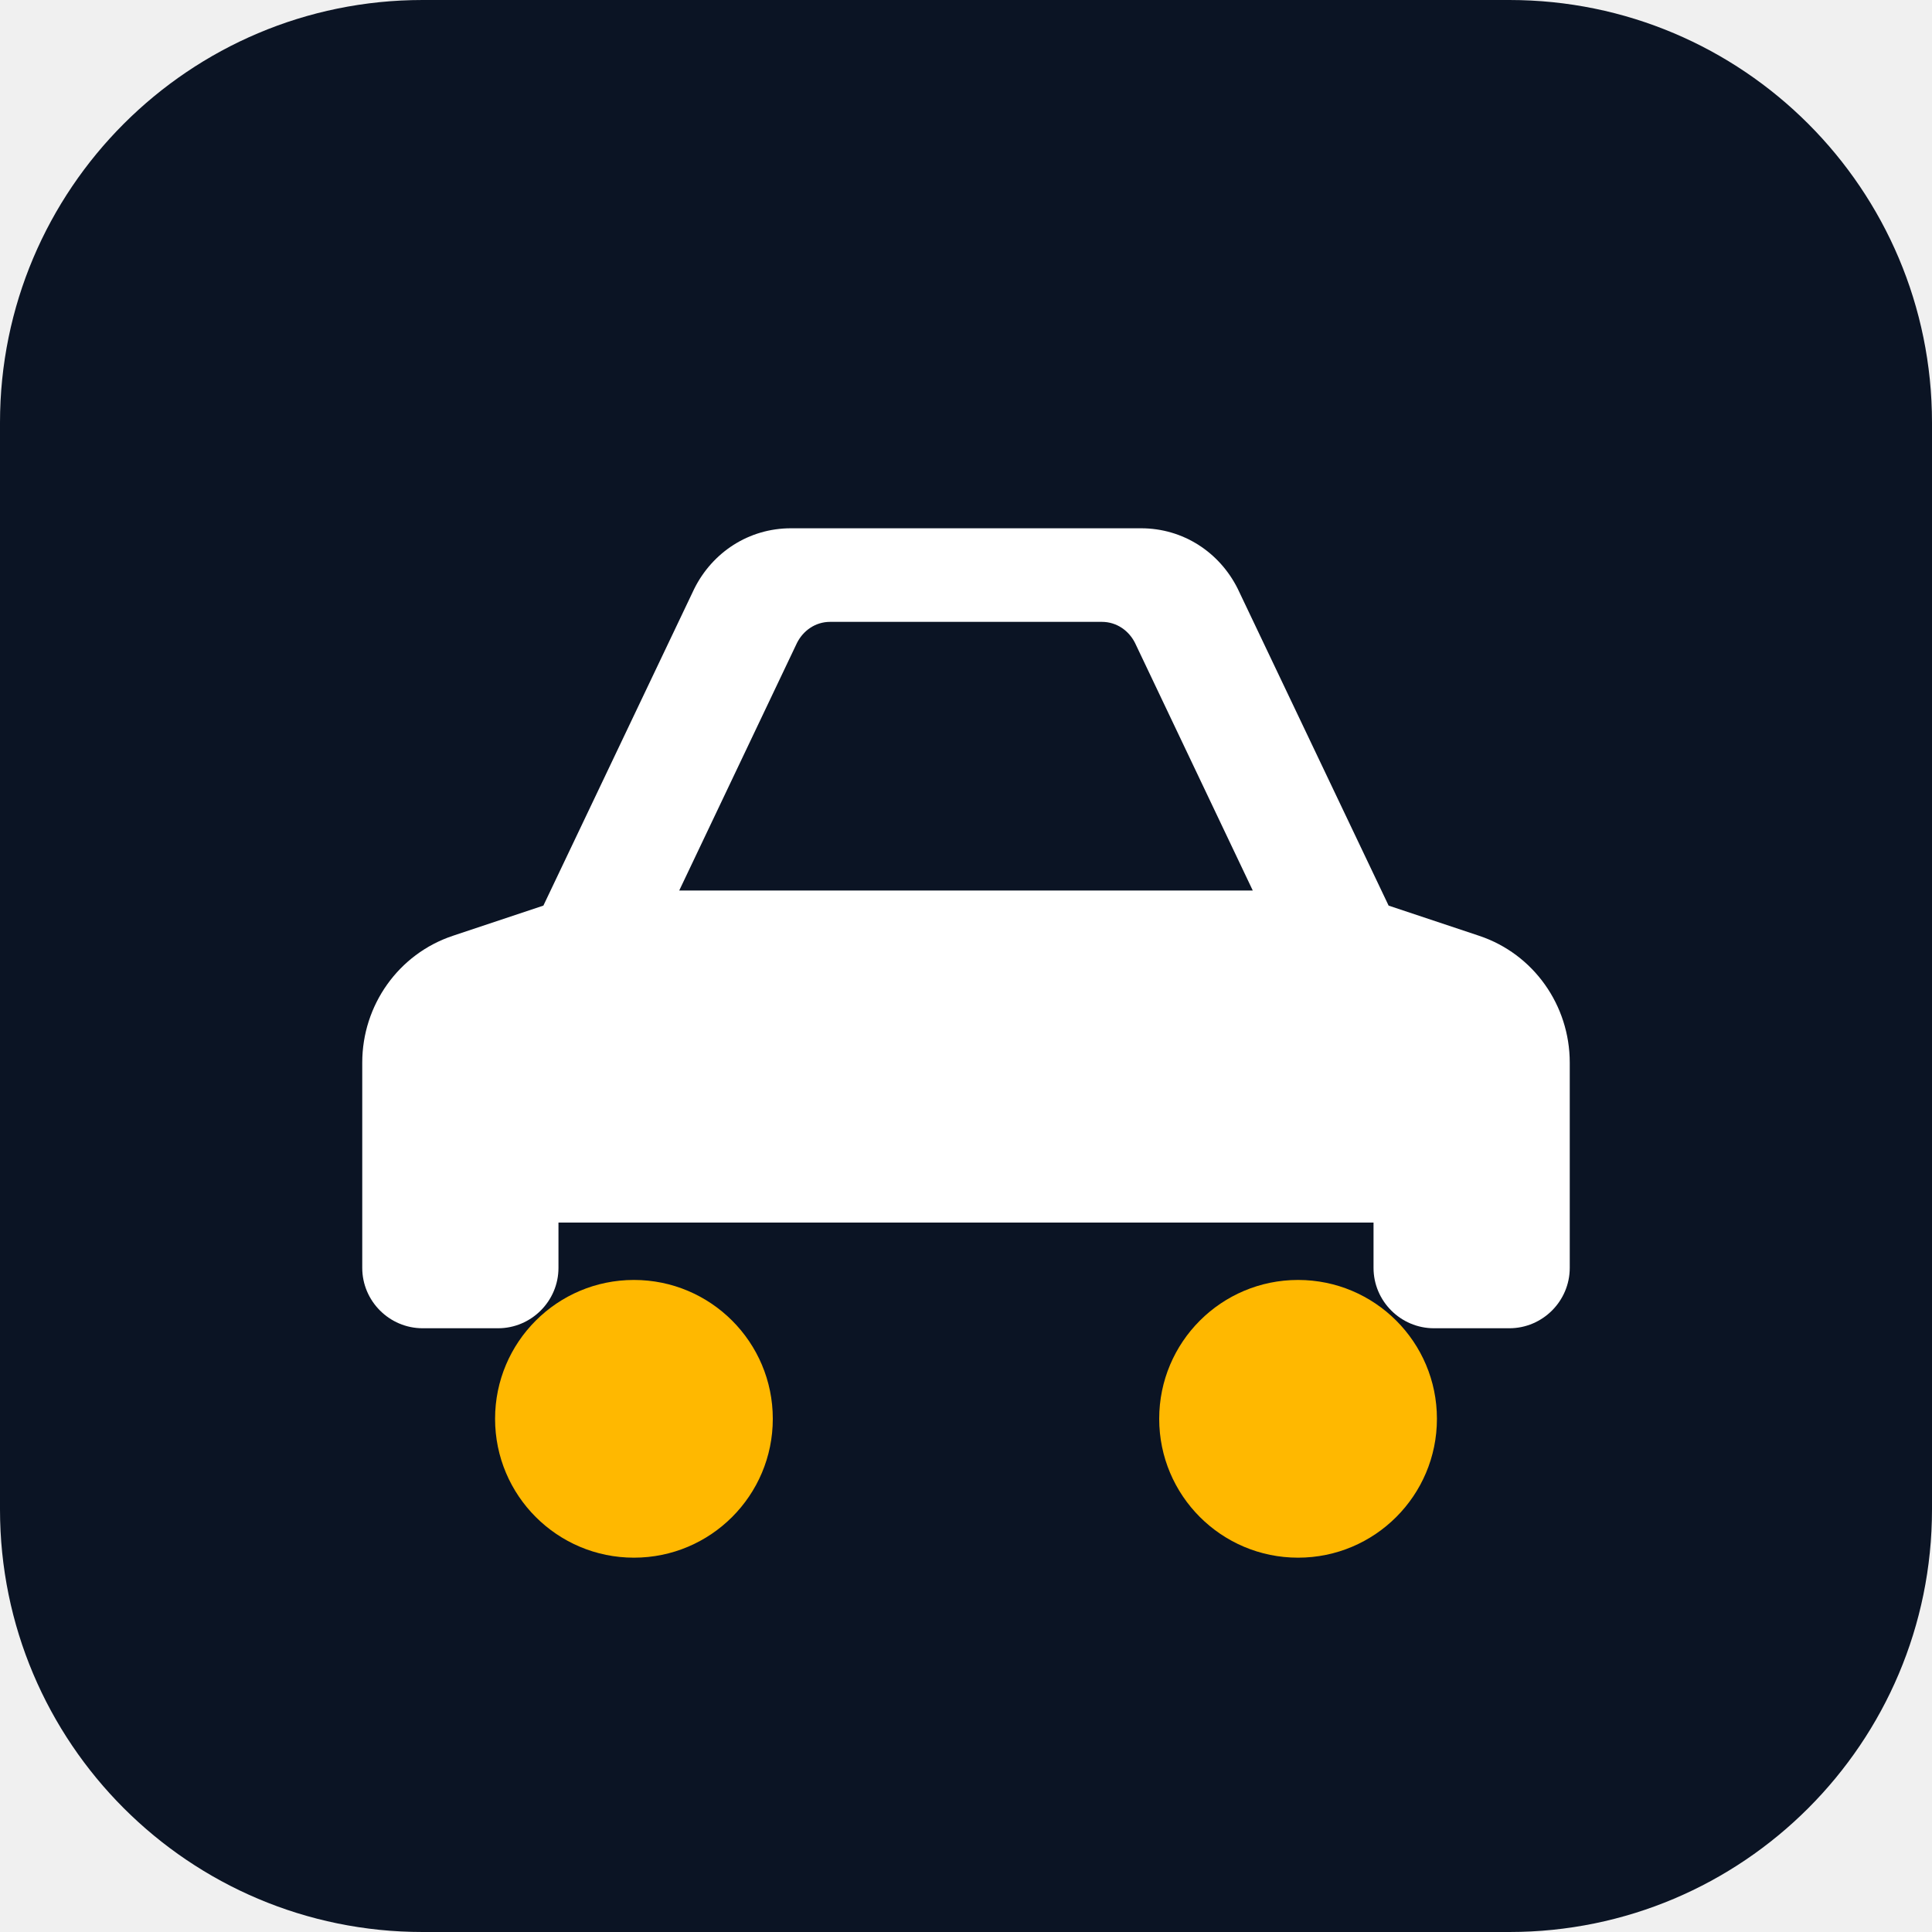
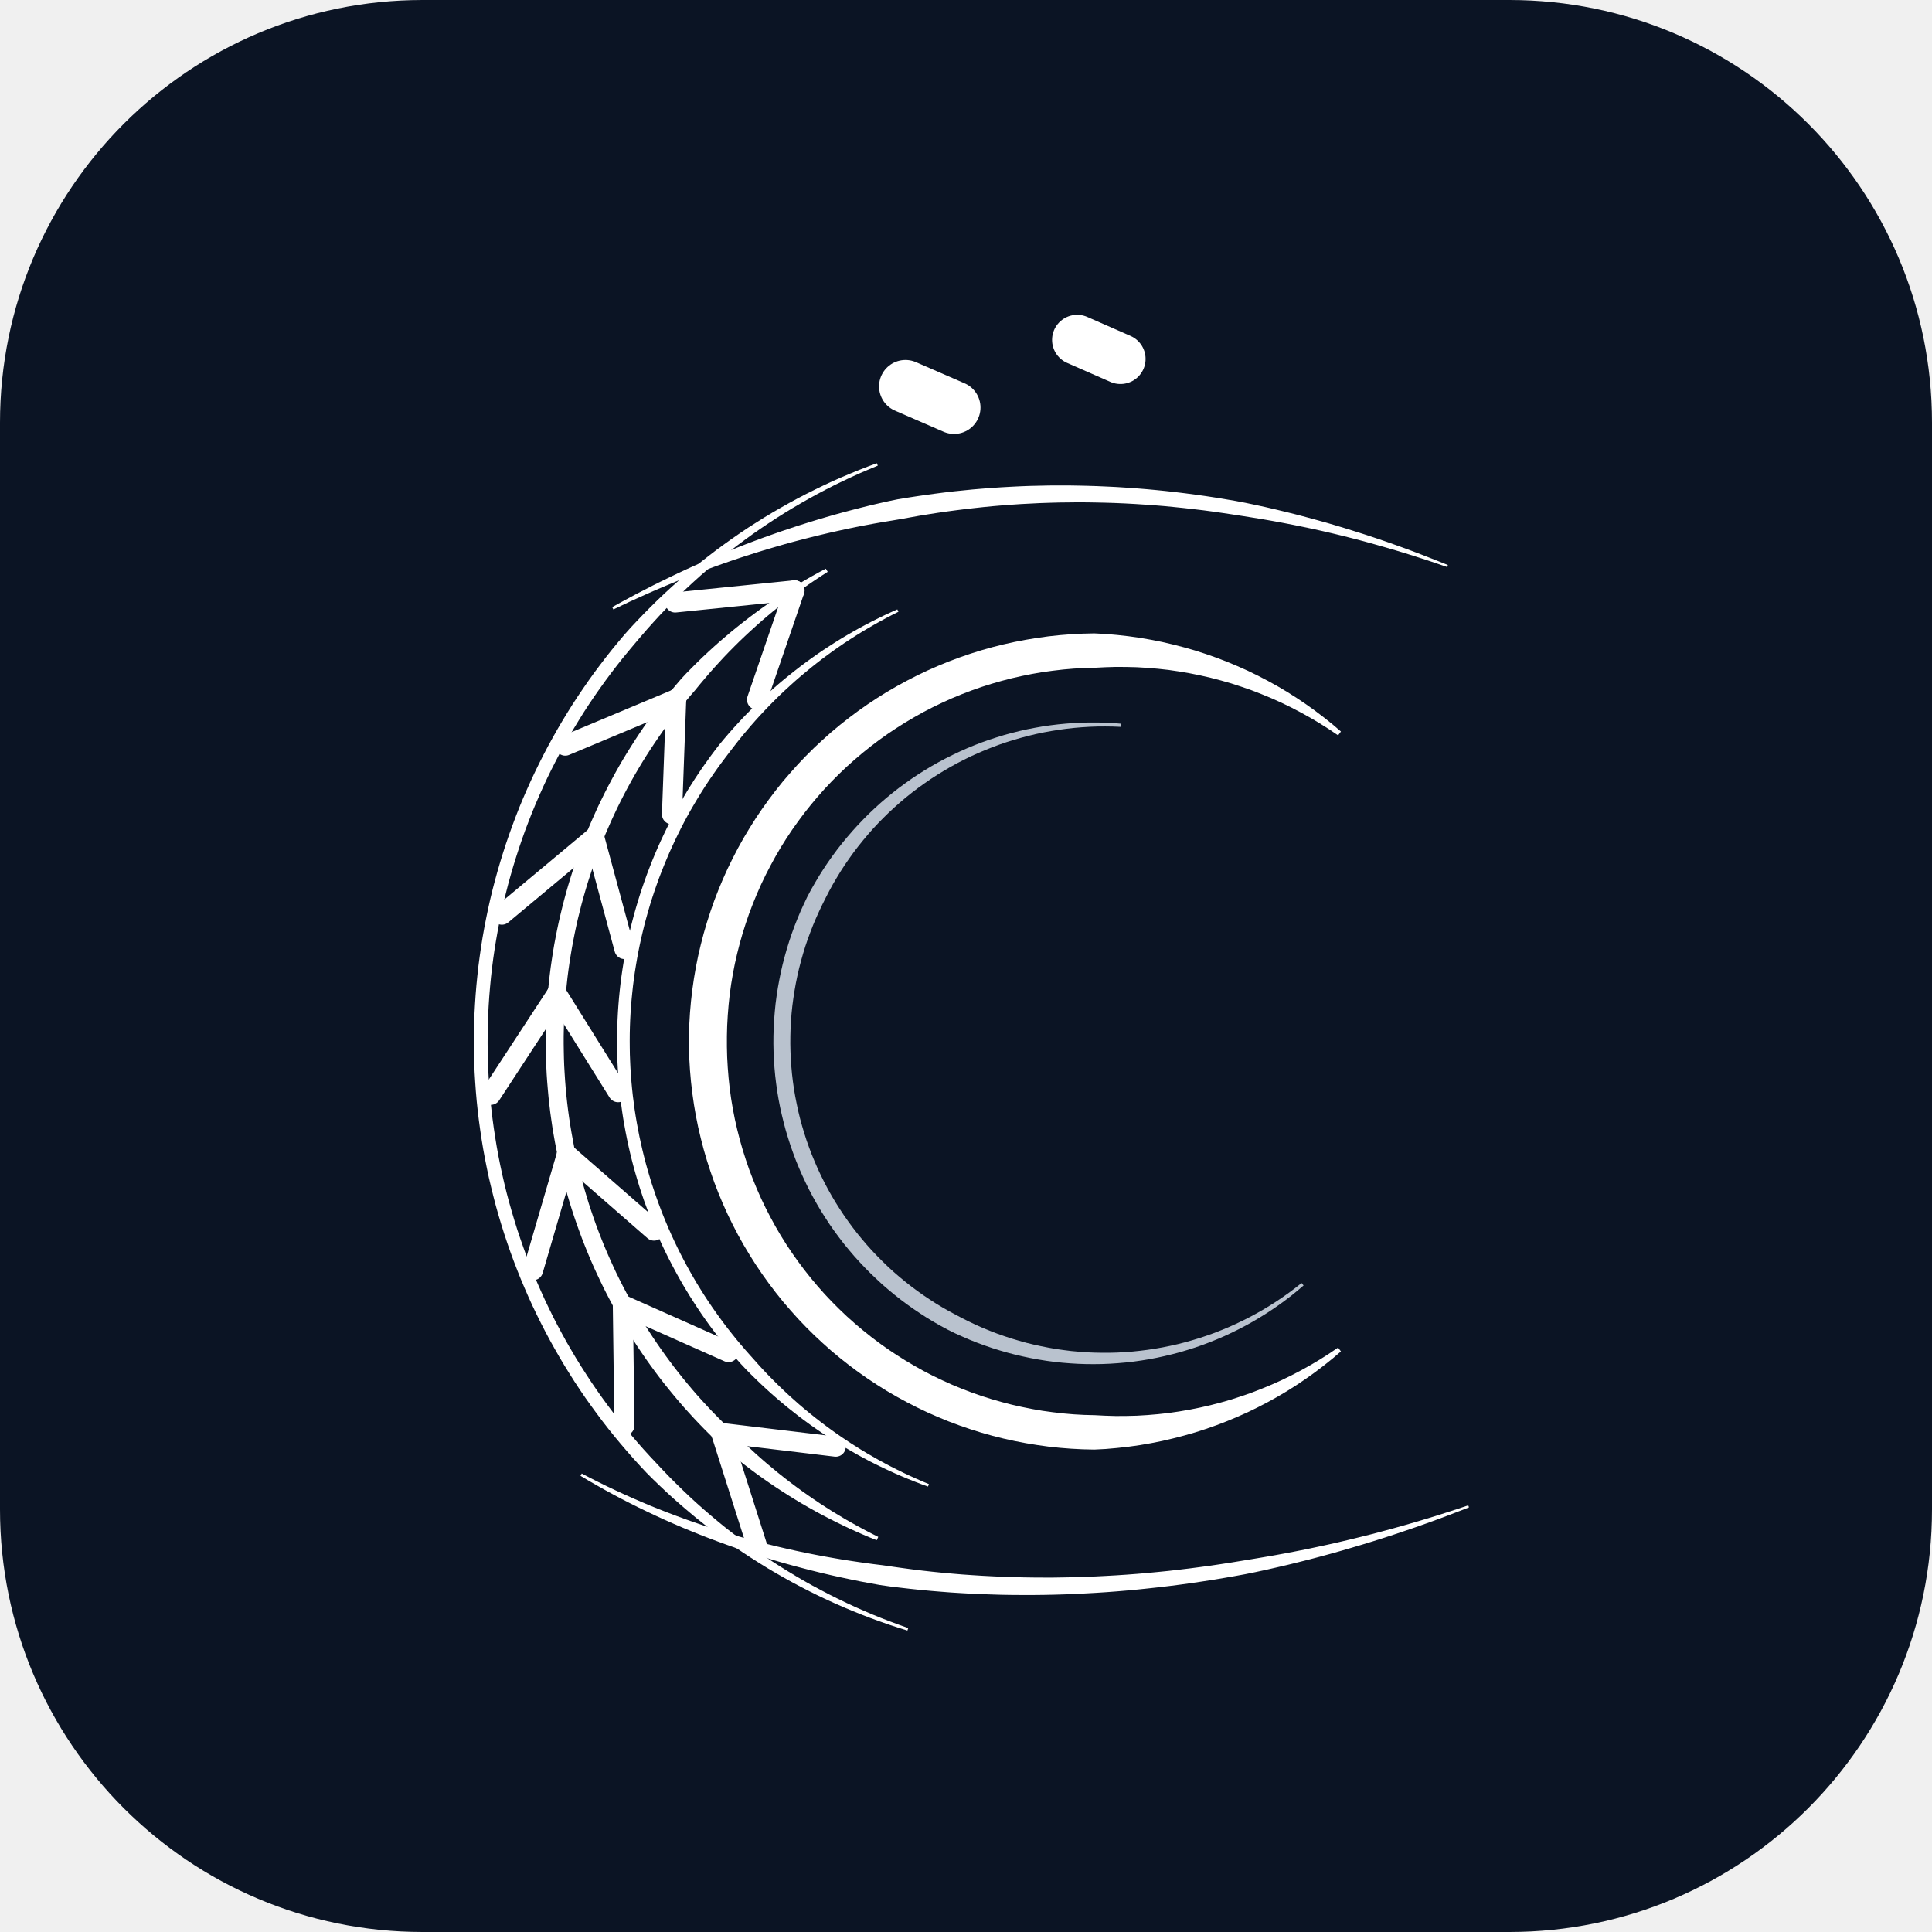
- <svg xmlns="http://www.w3.org/2000/svg" viewBox="0 0 64 64" role="img" aria-label="Kfz-Gutachter A. Öztürk – Logo-Platzhalter">
+ <svg xmlns="http://www.w3.org/2000/svg" viewBox="0 0 64 64">
  <rect width="64" height="64" rx="14" fill="#0B1424" />
-   <path fill="#FFFFFF" d="M18,30 L23,19.5 C23.6,18.3 24.8,17.5 26.2,17.5 L37.8,17.5 C39.2,17.5 40.4,18.3 41,19.5 L46,30 L49,31 C50.8,31.6 52,33.3 52,35.2 L52,42 C52,43.1 51.1,44 50,44 L47.5,44 C46.4,44 45.5,43.1 45.5,42 L45.5,40.5 L18.5,40.5 L18.5,42 C18.5,43.1 17.6,44 16.5,44 L14,44 C12.9,44 12,43.1 12,42 L12,35.2 C12,33.3 13.2,31.6 15,31 Z M22.5,29.5 L41.5,29.5 L37.6,21.3 C37.4,20.9 37,20.6 36.5,20.6 L27.5,20.6 C27,20.6 26.6,20.9 26.4,21.3 Z" />
-   <circle cx="21" cy="47" r="4.6" fill="#FFB800" />
-   <circle cx="43" cy="47" r="4.6" fill="#FFB800" />
+   <g transform="translate(7,6.5) scale(0.175)">
+     <g transform="translate(18,10)">
+       <path fill="#FFFFFF" d="M195.83,91.33 L194.24,89.97 L192.60,88.66 L190.93,87.39 L189.21,86.16 L187.46,84.98 L185.68,83.85 L183.86,82.77 L182.00,81.74 L180.12,80.76 L178.21,79.83 L176.26,78.96 L174.30,78.14 L172.30,77.37 L170.28,76.66 L168.24,76.00 L166.18,75.41 L164.10,74.87 L162.00,74.38 L159.89,73.96 L157.76,73.59 L155.62,73.29 L153.47,73.05 L151.30,72.86 L149.14,72.75 L146.96,72.80 L144.80,72.91 L142.63,73.08 L140.47,73.31 L138.32,73.61 L136.18,73.96 L134.05,74.37 L131.93,74.84 L129.82,75.37 L127.73,75.96 L125.66,76.61 L123.60,77.32 L121.57,78.08 L119.55,78.91 L117.57,79.78 L115.60,80.72 L113.67,81.71 L111.76,82.75 L109.88,83.84 L108.04,84.99 L106.22,86.19 L104.44,87.44 L102.70,88.74 L100.99,90.09 L99.32,91.48 L97.70,92.93 L96.11,94.41 L94.56,95.95 L93.06,97.52 L91.61,99.14 L90.19,100.79 L88.83,102.49 L87.52,104.22 L86.25,105.99 L85.03,107.80 L83.87,109.64 L82.75,111.51 L81.69,113.41 L80.69,115.34 L79.73,117.30 L78.84,119.28 L78.00,121.29 L77.21,123.33 L76.49,125.38 L75.82,127.45 L75.21,129.54 L74.66,131.65 L74.16,133.78 L73.73,135.91 L73.36,138.06 L73.05,140.22 L72.80,142.38 L72.61,144.55 L72.48,146.73 L72.41,148.91 L72.41,151.09 L72.48,153.27 L72.61,155.45 L72.80,157.62 L73.05,159.78 L73.36,161.94 L73.73,164.09 L74.16,166.22 L74.66,168.35 L75.21,170.46 L75.82,172.55 L76.49,174.62 L77.21,176.67 L78.00,178.71 L78.84,180.72 L79.73,182.70 L80.69,184.66 L81.69,186.59 L82.75,188.49 L83.87,190.36 L85.03,192.20 L86.25,194.01 L87.52,195.78 L88.83,197.51 L90.19,199.21 L91.61,200.86 L93.06,202.48 L94.56,204.05 L96.11,205.59 L97.70,207.07 L99.32,208.52 L100.99,209.91 L102.70,211.26 L104.44,212.56 L106.22,213.81 L108.04,215.01 L109.88,216.16 L111.76,217.25 L113.67,218.29 L115.60,219.28 L117.57,220.22 L119.55,221.09 L121.57,221.92 L123.60,222.68 L125.66,223.39 L127.73,224.04 L129.82,224.63 L131.93,225.16 L134.05,225.63 L136.18,226.04 L138.32,226.39 L140.47,226.69 L142.63,226.92 L144.80,227.09 L146.96,227.20 L149.14,227.25 L151.30,227.14 L153.47,226.95 L155.62,226.71 L157.76,226.41 L159.89,226.04 L162.00,225.62 L164.10,225.13 L166.18,224.59 L168.24,224.00 L170.28,223.34 L172.30,222.63 L174.30,221.86 L176.26,221.04 L178.21,220.17 L180.12,219.24 L182.00,218.26 L183.86,217.23 L185.68,216.15 L187.46,215.02 L189.21,213.84 L190.93,212.61 L192.60,211.34 L194.24,210.03 L195.83,208.67 L195.29,207.95 L193.57,209.11 L191.82,210.22 L190.05,211.27 L188.25,212.27 L186.43,213.22 L184.58,214.12 L182.71,214.96 L180.82,215.74 L178.92,216.48 L176.99,217.15 L175.06,217.78 L173.10,218.34 L171.14,218.85 L169.17,219.30 L167.18,219.70 L165.19,220.04 L163.20,220.33 L161.20,220.55 L159.20,220.72 L157.19,220.84 L155.19,220.89 L153.19,220.90 L151.20,220.84 L149.21,220.74 L147.22,220.69 L145.24,220.58 L143.26,220.41 L141.28,220.18 L139.31,219.91 L137.35,219.57 L135.41,219.18 L133.47,218.74 L131.55,218.24 L129.64,217.69 L127.75,217.09 L125.87,216.43 L124.02,215.72 L122.18,214.96 L120.37,214.14 L118.58,213.28 L116.82,212.37 L115.09,211.40 L113.38,210.39 L111.70,209.33 L110.05,208.23 L108.43,207.08 L106.85,205.88 L105.30,204.64 L103.79,203.36 L102.31,202.04 L100.87,200.67 L99.47,199.27 L98.11,197.83 L96.79,196.34 L95.52,194.83 L94.28,193.27 L93.10,191.69 L91.95,190.07 L90.85,188.42 L89.80,186.74 L88.80,185.03 L87.85,183.29 L86.94,181.53 L86.08,179.74 L85.28,177.93 L84.53,176.10 L83.82,174.25 L83.18,172.38 L82.58,170.49 L82.04,168.59 L81.55,166.67 L81.11,164.74 L80.73,162.80 L80.40,160.84 L80.13,158.88 L79.92,156.92 L79.76,154.94 L79.65,152.97 L79.60,150.99 L79.60,149.01 L79.65,147.03 L79.76,145.06 L79.92,143.08 L80.13,141.12 L80.40,139.16 L80.73,137.20 L81.11,135.26 L81.55,133.33 L82.04,131.41 L82.58,129.51 L83.18,127.62 L83.82,125.75 L84.53,123.90 L85.28,122.07 L86.08,120.26 L86.94,118.47 L87.85,116.71 L88.80,114.97 L89.80,113.26 L90.85,111.58 L91.95,109.93 L93.10,108.31 L94.28,106.73 L95.52,105.17 L96.79,103.66 L98.11,102.17 L99.47,100.73 L100.87,99.33 L102.31,97.96 L103.79,96.64 L105.30,95.36 L106.85,94.12 L108.43,92.92 L110.05,91.77 L111.70,90.67 L113.38,89.61 L115.09,88.60 L116.82,87.63 L118.58,86.72 L120.37,85.86 L122.18,85.04 L124.02,84.28 L125.87,83.57 L127.75,82.91 L129.64,82.31 L131.55,81.76 L133.47,81.26 L135.41,80.82 L137.35,80.43 L139.31,80.09 L141.28,79.82 L143.26,79.59 L145.24,79.42 L147.22,79.31 L149.21,79.26 L151.20,79.16 L153.19,79.10 L155.19,79.11 L157.19,79.16 L159.20,79.28 L161.20,79.45 L163.20,79.67 L165.19,79.96 L167.18,80.30 L169.17,80.70 L171.14,81.15 L173.10,81.66 L175.06,82.22 L176.99,82.85 L178.92,83.52 L180.82,84.26 L182.71,85.04 L184.58,85.88 L186.43,86.78 L188.25,87.73 L190.05,88.73 L191.82,89.78 L193.57,90.89 L195.29,92.05 Z" />
+       <path fill="#B9C2CE" d="M154.20,89.85 L152.73,89.73 L151.25,89.66 L149.76,89.62 L148.28,89.62 L146.79,89.65 L145.31,89.72 L143.82,89.83 L142.34,89.97 L140.86,90.15 L139.39,90.36 L137.92,90.62 L136.46,90.90 L135.00,91.23 L133.56,91.59 L132.12,91.98 L130.69,92.42 L129.27,92.88 L127.86,93.38 L126.46,93.92 L125.08,94.49 L123.71,95.10 L122.36,95.74 L121.02,96.41 L119.70,97.11 L118.39,97.85 L117.10,98.62 L115.84,99.42 L114.59,100.25 L113.36,101.12 L112.15,102.01 L110.96,102.94 L109.80,103.89 L108.66,104.87 L107.55,105.88 L106.45,106.92 L105.39,107.99 L104.35,109.08 L103.34,110.19 L102.35,111.34 L101.39,112.50 L100.46,113.69 L99.56,114.91 L98.69,116.14 L97.85,117.40 L97.04,118.68 L96.27,119.98 L95.52,121.29 L94.81,122.63 L94.16,124.00 L93.53,125.38 L92.95,126.77 L92.39,128.18 L91.87,129.61 L91.39,131.04 L90.94,132.49 L90.53,133.95 L90.15,135.41 L89.81,136.89 L89.51,138.37 L89.24,139.86 L89.01,141.36 L88.81,142.86 L88.66,144.37 L88.54,145.88 L88.46,147.39 L88.41,148.90 L88.40,150.42 L88.43,151.93 L88.50,153.45 L88.60,154.96 L88.74,156.47 L88.92,157.97 L89.13,159.47 L89.38,160.96 L89.67,162.45 L90.00,163.93 L90.36,165.40 L90.75,166.86 L91.19,168.31 L91.65,169.75 L92.16,171.18 L92.69,172.60 L93.27,174.00 L93.88,175.39 L94.52,176.76 L95.19,178.12 L95.90,179.46 L96.64,180.78 L97.41,182.08 L98.22,183.36 L99.05,184.63 L99.92,185.87 L100.82,187.09 L101.74,188.29 L102.70,189.46 L103.68,190.61 L104.70,191.74 L105.74,192.84 L106.80,193.91 L107.90,194.96 L109.01,195.99 L110.16,196.98 L111.32,197.94 L112.51,198.88 L113.73,199.79 L114.96,200.66 L116.22,201.51 L117.49,202.33 L118.79,203.11 L120.11,203.86 L121.44,204.58 L122.80,205.25 L124.18,205.87 L125.57,206.47 L126.97,207.03 L128.39,207.55 L129.82,208.04 L131.26,208.49 L132.72,208.91 L134.18,209.29 L135.65,209.63 L137.12,209.94 L138.60,210.21 L140.09,210.45 L141.59,210.65 L143.08,210.81 L144.58,210.93 L146.08,211.02 L147.59,211.07 L149.09,211.08 L150.59,211.06 L152.09,211.00 L153.59,210.90 L155.08,210.77 L156.57,210.60 L158.06,210.39 L159.53,210.15 L161.00,209.87 L162.47,209.55 L163.92,209.20 L165.37,208.82 L166.80,208.39 L168.22,207.94 L169.63,207.45 L171.03,206.92 L172.41,206.36 L173.78,205.77 L175.13,205.14 L176.47,204.48 L177.79,203.79 L179.09,203.07 L180.37,202.31 L181.63,201.53 L182.88,200.71 L184.10,199.87 L185.30,198.99 L186.48,198.09 L187.63,197.15 L188.76,196.19 L188.38,195.73 L187.22,196.64 L186.05,197.52 L184.85,198.37 L183.64,199.19 L182.40,199.98 L181.15,200.74 L179.88,201.46 L178.59,202.16 L177.29,202.82 L175.97,203.45 L174.64,204.05 L173.29,204.61 L171.93,205.15 L170.56,205.64 L169.17,206.11 L167.78,206.53 L166.38,206.93 L164.97,207.29 L163.55,207.61 L162.12,207.90 L160.69,208.15 L159.25,208.37 L157.81,208.55 L156.37,208.70 L154.92,208.81 L153.47,208.89 L152.02,208.93 L150.57,208.93 L149.12,208.90 L147.67,208.84 L146.23,208.73 L144.79,208.60 L143.35,208.42 L141.92,208.22 L140.50,207.97 L139.08,207.69 L137.67,207.38 L136.27,207.04 L134.88,206.65 L133.50,206.24 L132.13,205.79 L130.77,205.31 L129.43,204.79 L128.10,204.25 L126.78,203.67 L125.48,203.05 L124.19,202.41 L122.92,201.74 L121.66,201.06 L120.41,200.35 L119.18,199.61 L117.97,198.83 L116.78,198.03 L115.61,197.20 L114.46,196.34 L113.33,195.45 L112.23,194.54 L111.14,193.60 L110.08,192.63 L109.05,191.63 L108.04,190.61 L107.05,189.57 L106.09,188.50 L105.16,187.41 L104.25,186.30 L103.37,185.16 L102.52,184.00 L101.70,182.83 L100.91,181.63 L100.14,180.41 L99.41,179.18 L98.71,177.93 L98.04,176.66 L97.40,175.37 L96.79,174.07 L96.22,172.75 L95.67,171.42 L95.16,170.08 L94.68,168.73 L94.24,167.36 L93.83,165.99 L93.45,164.60 L93.11,163.21 L92.81,161.80 L92.53,160.39 L92.29,158.98 L92.09,157.56 L91.92,156.13 L91.79,154.70 L91.69,153.27 L91.63,151.83 L91.60,150.40 L91.61,148.96 L91.65,147.53 L91.73,146.09 L91.84,144.66 L91.99,143.23 L92.18,141.81 L92.40,140.39 L92.65,138.98 L92.94,137.57 L93.26,136.17 L93.62,134.78 L94.01,133.40 L94.43,132.03 L94.89,130.67 L95.39,129.32 L95.91,127.98 L96.47,126.66 L97.06,125.35 L97.68,124.05 L98.32,122.77 L98.98,121.49 L99.67,120.23 L100.40,118.99 L101.15,117.76 L101.93,116.56 L102.75,115.37 L103.59,114.20 L104.47,113.05 L105.37,111.93 L106.30,110.82 L107.25,109.74 L108.24,108.68 L109.25,107.65 L110.28,106.64 L111.34,105.66 L112.43,104.70 L113.53,103.77 L114.67,102.86 L115.82,101.99 L117.00,101.14 L118.19,100.32 L119.41,99.53 L120.65,98.77 L121.90,98.04 L123.17,97.34 L124.47,96.67 L125.77,96.03 L127.10,95.43 L128.44,94.86 L129.79,94.32 L131.16,93.81 L132.53,93.34 L133.93,92.90 L135.33,92.50 L136.74,92.13 L138.16,91.79 L139.59,91.49 L141.03,91.23 L142.47,91.00 L143.92,90.80 L145.38,90.64 L146.84,90.52 L148.30,90.43 L149.76,90.38 L151.23,90.37 L152.70,90.39 L154.17,90.45 Z" />
+       <path fill="#FFFFFF" d="M58.11,68.22 L59.69,67.47 L61.27,66.72 L62.86,66.00 L64.45,65.28 L66.04,64.58 L67.64,63.90 L69.25,63.23 L70.86,62.57 L72.47,61.93 L74.09,61.30 L75.72,60.69 L77.35,60.09 L78.98,59.51 L80.62,58.94 L82.26,58.39 L83.91,57.86 L85.57,57.33 L87.22,56.83 L88.89,56.34 L90.55,55.86 L92.22,55.40 L93.90,54.96 L95.58,54.53 L97.26,54.12 L98.95,53.72 L100.64,53.34 L102.34,52.97 L104.04,52.62 L105.74,52.29 L107.45,51.97 L109.17,51.67 L110.88,51.39 L112.60,51.10 L114.31,50.79 L116.03,50.48 L117.76,50.20 L119.49,49.93 L121.22,49.68 L122.96,49.45 L124.70,49.23 L126.45,49.03 L128.21,48.84 L129.97,48.67 L131.73,48.52 L133.50,48.39 L135.27,48.27 L137.05,48.18 L138.83,48.09 L140.62,48.03 L142.41,47.98 L144.21,47.96 L146.01,47.94 L147.82,47.95 L149.63,47.98 L151.44,48.02 L153.26,48.08 L155.09,48.16 L156.92,48.26 L158.75,48.38 L160.59,48.51 L162.43,48.66 L164.28,48.84 L166.13,49.03 L167.98,49.24 L169.84,49.46 L171.71,49.71 L173.58,49.98 L175.45,50.26 L177.33,50.55 L179.21,50.85 L181.11,51.16 L183.00,51.49 L184.90,51.84 L186.81,52.21 L188.72,52.60 L190.63,53.00 L192.55,53.43 L194.48,53.88 L196.41,54.35 L198.34,54.84 L200.28,55.35 L202.22,55.89 L204.16,56.44 L206.11,57.01 L208.07,57.60 L210.03,58.22 L211.99,58.85 L213.96,59.51 L215.93,60.19 L216.07,59.81 L214.14,59.03 L212.20,58.27 L210.27,57.52 L208.34,56.80 L206.41,56.10 L204.49,55.42 L202.56,54.76 L200.64,54.12 L198.72,53.51 L196.81,52.91 L194.89,52.33 L192.98,51.77 L191.07,51.24 L189.16,50.72 L187.26,50.22 L185.36,49.75 L183.46,49.29 L181.56,48.85 L179.67,48.44 L177.77,48.04 L175.88,47.68 L173.99,47.36 L172.10,47.05 L170.21,46.76 L168.33,46.50 L166.46,46.25 L164.58,46.02 L162.71,45.81 L160.84,45.62 L158.98,45.45 L157.12,45.30 L155.26,45.17 L153.41,45.05 L151.56,44.96 L149.72,44.88 L147.87,44.82 L146.04,44.78 L144.20,44.75 L142.38,44.75 L140.55,44.76 L138.73,44.80 L136.91,44.84 L135.10,44.91 L133.29,45.00 L131.49,45.10 L129.69,45.22 L127.89,45.36 L126.10,45.51 L124.31,45.69 L122.53,45.87 L120.75,46.08 L118.98,46.31 L117.21,46.55 L115.44,46.81 L113.68,47.08 L111.93,47.37 L110.19,47.73 L108.45,48.12 L106.73,48.52 L105.01,48.95 L103.29,49.39 L101.59,49.84 L99.88,50.31 L98.19,50.80 L96.50,51.30 L94.82,51.82 L93.14,52.35 L91.47,52.90 L89.80,53.46 L88.15,54.04 L86.49,54.63 L84.85,55.24 L83.21,55.86 L81.58,56.50 L79.95,57.15 L78.33,57.82 L76.72,58.50 L75.11,59.20 L73.51,59.91 L71.92,60.63 L70.33,61.37 L68.75,62.13 L67.18,62.89 L65.61,63.67 L64.06,64.47 L62.50,65.27 L60.96,66.10 L59.42,66.93 L57.89,67.78 Z" />
+       <path fill="#FFFFFF" d="M51.88,232.22 L53.41,233.13 L54.96,234.02 L56.52,234.90 L58.10,235.76 L59.68,236.60 L61.28,237.42 L62.90,238.23 L64.52,239.01 L66.15,239.78 L67.80,240.54 L69.46,241.27 L71.13,241.99 L72.81,242.68 L74.51,243.37 L76.21,244.03 L77.92,244.67 L79.65,245.30 L81.38,245.91 L83.13,246.50 L84.89,247.07 L86.65,247.63 L88.43,248.17 L90.21,248.69 L92.01,249.19 L93.82,249.67 L95.63,250.14 L97.45,250.59 L99.28,251.02 L101.13,251.43 L102.97,251.82 L104.83,252.20 L106.70,252.55 L108.57,252.89 L110.46,253.16 L112.36,253.39 L114.27,253.61 L116.18,253.81 L118.09,253.99 L120.02,254.15 L121.95,254.30 L123.88,254.42 L125.82,254.53 L127.76,254.61 L129.71,254.68 L131.67,254.74 L133.63,254.77 L135.59,254.78 L137.56,254.78 L139.54,254.76 L141.51,254.72 L143.49,254.66 L145.48,254.58 L147.47,254.48 L149.46,254.37 L151.46,254.24 L153.46,254.09 L155.46,253.92 L157.47,253.73 L159.48,253.52 L161.49,253.30 L163.50,253.06 L165.52,252.80 L167.54,252.52 L169.56,252.22 L171.58,251.91 L173.61,251.57 L175.63,251.22 L177.66,250.85 L179.68,250.44 L181.71,250.00 L183.73,249.54 L185.76,249.07 L187.78,248.57 L189.81,248.06 L191.83,247.53 L193.85,246.98 L195.88,246.41 L197.90,245.82 L199.92,245.22 L201.94,244.60 L203.96,243.96 L205.98,243.30 L208.00,242.62 L210.02,241.93 L212.03,241.22 L214.04,240.49 L216.05,239.74 L218.06,238.97 L220.07,238.19 L219.93,237.81 L217.89,238.49 L215.85,239.15 L213.81,239.80 L211.77,240.42 L209.73,241.03 L207.69,241.62 L205.65,242.19 L203.61,242.74 L201.57,243.28 L199.53,243.79 L197.49,244.29 L195.45,244.77 L193.42,245.23 L191.38,245.67 L189.35,246.10 L187.32,246.50 L185.29,246.89 L183.27,247.26 L181.24,247.61 L179.22,247.95 L177.20,248.28 L175.19,248.61 L173.18,248.92 L171.17,249.22 L169.17,249.49 L167.17,249.75 L165.17,249.99 L163.17,250.22 L161.18,250.42 L159.19,250.61 L157.20,250.78 L155.22,250.93 L153.24,251.06 L151.27,251.17 L149.30,251.27 L147.33,251.35 L145.37,251.41 L143.41,251.45 L141.46,251.48 L139.51,251.48 L137.57,251.47 L135.63,251.44 L133.70,251.39 L131.77,251.33 L129.85,251.24 L127.93,251.14 L126.02,251.02 L124.12,250.89 L122.22,250.73 L120.33,250.56 L118.45,250.37 L116.57,250.16 L114.70,249.93 L112.84,249.68 L110.98,249.42 L109.13,249.15 L107.27,248.92 L105.43,248.67 L103.59,248.40 L101.75,248.12 L99.93,247.81 L98.11,247.49 L96.30,247.15 L94.49,246.79 L92.69,246.41 L90.90,246.01 L89.12,245.60 L87.34,245.16 L85.58,244.71 L83.82,244.24 L82.06,243.75 L80.32,243.24 L78.59,242.72 L76.86,242.17 L75.15,241.61 L73.44,241.03 L71.74,240.43 L70.05,239.81 L68.37,239.17 L66.70,238.52 L65.04,237.85 L63.39,237.15 L61.75,236.44 L60.12,235.71 L58.50,234.96 L56.89,234.20 L55.29,233.41 L53.70,232.61 L52.12,231.78 Z" />
+       <path fill="#FFFFFF" d="M107.98,40.54 L106.28,41.17 L104.59,41.83 L102.91,42.52 L101.23,43.23 L99.57,43.96 L97.92,44.73 L96.29,45.52 L94.66,46.33 L93.05,47.17 L91.44,48.04 L89.86,48.93 L88.28,49.84 L86.72,50.78 L85.18,51.75 L83.64,52.73 L82.13,53.74 L80.63,54.78 L79.14,55.84 L77.67,56.92 L76.22,58.03 L74.78,59.15 L73.37,60.30 L71.96,61.47 L70.58,62.67 L69.22,63.88 L67.87,65.12 L66.54,66.38 L65.24,67.66 L63.95,68.96 L62.68,70.28 L61.43,71.61 L60.21,72.98 L59.03,74.38 L57.87,75.79 L56.73,77.23 L55.62,78.68 L54.52,80.15 L53.45,81.64 L52.41,83.14 L51.38,84.66 L50.38,86.19 L49.41,87.74 L48.46,89.30 L47.53,90.88 L46.63,92.48 L45.75,94.08 L44.90,95.70 L44.07,97.34 L43.27,98.98 L42.49,100.64 L41.74,102.31 L41.01,103.99 L40.31,105.68 L39.64,107.39 L39.00,109.10 L38.38,110.82 L37.78,112.56 L37.22,114.30 L36.68,116.05 L36.17,117.80 L35.68,119.57 L35.22,121.34 L34.79,123.12 L34.39,124.91 L34.02,126.70 L33.67,128.50 L33.35,130.30 L33.06,132.11 L32.80,133.92 L32.56,135.74 L32.36,137.56 L32.18,139.38 L32.03,141.20 L31.91,143.03 L31.81,144.86 L31.75,146.69 L31.71,148.52 L31.70,150.35 L31.72,152.18 L31.77,154.01 L31.84,155.84 L31.95,157.67 L32.08,159.50 L32.24,161.32 L32.43,163.14 L32.65,164.96 L32.90,166.77 L33.17,168.58 L33.47,170.39 L33.80,172.19 L34.16,173.99 L34.54,175.78 L34.96,177.56 L35.40,179.34 L35.86,181.11 L36.36,182.87 L36.88,184.62 L37.43,186.37 L38.01,188.11 L38.61,189.84 L39.24,191.56 L39.90,193.27 L40.58,194.97 L41.29,196.65 L42.02,198.33 L42.78,200.00 L43.57,201.65 L44.38,203.29 L45.22,204.92 L46.08,206.53 L46.97,208.13 L47.88,209.72 L48.82,211.30 L49.78,212.85 L50.76,214.40 L51.77,215.93 L52.80,217.44 L53.86,218.93 L54.94,220.41 L56.04,221.88 L57.16,223.32 L58.31,224.75 L59.48,226.16 L60.67,227.55 L61.88,228.93 L63.11,230.28 L64.36,231.62 L65.65,232.91 L66.97,234.18 L68.31,235.44 L69.66,236.67 L71.03,237.87 L72.43,239.06 L73.83,240.23 L75.26,241.37 L76.70,242.49 L78.17,243.59 L79.64,244.66 L81.13,245.71 L82.64,246.74 L84.17,247.74 L85.71,248.72 L87.26,249.68 L88.83,250.61 L90.41,251.51 L92.00,252.39 L93.61,253.25 L95.23,254.08 L96.86,254.89 L98.51,255.67 L100.16,256.42 L101.83,257.15 L103.50,257.85 L105.19,258.53 L106.89,259.18 L108.60,259.80 L110.31,260.40 L112.04,260.97 L113.77,261.51 L113.92,261.04 L112.22,260.43 L110.53,259.80 L108.84,259.15 L107.17,258.47 L105.51,257.76 L103.86,257.03 L102.22,256.27 L100.60,255.49 L98.98,254.68 L97.39,253.85 L95.80,253.00 L94.23,252.12 L92.67,251.21 L91.13,250.28 L89.60,249.33 L88.09,248.36 L86.59,247.36 L85.11,246.34 L83.65,245.30 L82.20,244.23 L80.77,243.14 L79.35,242.04 L77.96,240.91 L76.58,239.75 L75.22,238.58 L73.88,237.39 L72.56,236.18 L71.26,234.94 L69.98,233.69 L68.71,232.42 L67.47,231.13 L66.24,229.82 L65.02,228.52 L63.81,227.19 L62.63,225.85 L61.47,224.49 L60.32,223.11 L59.20,221.71 L58.10,220.30 L57.03,218.87 L55.97,217.42 L54.94,215.96 L53.93,214.48 L52.95,212.98 L51.98,211.47 L51.04,209.95 L50.13,208.41 L49.23,206.86 L48.37,205.29 L47.52,203.71 L46.70,202.12 L45.91,200.51 L45.14,198.90 L44.40,197.27 L43.68,195.63 L42.98,193.98 L42.32,192.32 L41.67,190.64 L41.06,188.96 L40.47,187.27 L39.90,185.57 L39.37,183.86 L38.86,182.15 L38.37,180.42 L37.91,178.69 L37.48,176.95 L37.08,175.21 L36.70,173.46 L36.35,171.70 L36.03,169.94 L35.74,168.17 L35.47,166.40 L35.23,164.63 L35.02,162.85 L34.83,161.07 L34.67,159.29 L34.54,157.50 L34.44,155.71 L34.37,153.92 L34.32,152.13 L34.30,150.34 L34.31,148.55 L34.35,146.76 L34.41,144.97 L34.50,143.18 L34.62,141.40 L34.77,139.61 L34.94,137.83 L35.14,136.05 L35.37,134.28 L35.63,132.50 L35.92,130.73 L36.23,128.97 L36.57,127.21 L36.93,125.46 L37.33,123.71 L37.75,121.97 L38.19,120.24 L38.67,118.51 L39.17,116.79 L39.70,115.08 L40.25,113.38 L40.83,111.68 L41.43,110.00 L42.07,108.32 L42.72,106.66 L43.41,105.00 L44.12,103.36 L44.85,101.73 L45.61,100.10 L46.40,98.49 L47.21,96.90 L48.04,95.31 L48.90,93.74 L49.78,92.18 L50.69,90.64 L51.62,89.11 L52.57,87.59 L53.55,86.09 L54.55,84.61 L55.58,83.14 L56.62,81.69 L57.69,80.25 L58.78,78.83 L59.89,77.42 L61.03,76.04 L62.18,74.67 L63.34,73.30 L64.51,71.95 L65.71,70.61 L66.92,69.29 L68.16,67.99 L69.41,66.71 L70.69,65.45 L71.98,64.21 L73.30,62.99 L74.63,61.79 L75.99,60.61 L77.36,59.45 L78.75,58.31 L80.16,57.19 L81.58,56.09 L83.02,55.02 L84.48,53.96 L85.96,52.93 L87.45,51.93 L88.96,50.94 L90.48,49.98 L92.02,49.04 L93.58,48.13 L95.14,47.24 L96.73,46.37 L98.32,45.53 L99.93,44.71 L101.55,43.92 L103.19,43.15 L104.83,42.41 L106.49,41.70 L108.16,41.00 Z" />
+       <path fill="#FFFFFF" d="M111.86,68.21 L110.65,68.75 L109.44,69.31 L108.25,69.89 L107.06,70.48 L105.88,71.10 L104.71,71.73 L103.55,72.38 L102.39,73.05 L101.25,73.73 L100.12,74.43 L99.00,75.15 L97.88,75.88 L96.78,76.63 L95.69,77.40 L94.61,78.18 L93.54,78.98 L92.48,79.80 L91.44,80.63 L90.40,81.47 L89.38,82.33 L88.37,83.21 L87.38,84.10 L86.39,85.01 L85.42,85.93 L84.47,86.87 L83.52,87.82 L82.59,88.78 L81.68,89.76 L80.78,90.75 L79.89,91.76 L79.02,92.78 L78.16,93.81 L77.35,94.87 L76.54,95.95 L75.76,97.04 L74.98,98.13 L74.23,99.24 L73.49,100.36 L72.77,101.49 L72.06,102.63 L71.38,103.79 L70.71,104.95 L70.05,106.12 L69.41,107.30 L68.79,108.49 L68.19,109.69 L67.61,110.90 L67.04,112.11 L66.49,113.34 L65.96,114.57 L65.45,115.81 L64.96,117.06 L64.48,118.31 L64.03,119.57 L63.59,120.84 L63.17,122.11 L62.77,123.39 L62.39,124.68 L62.02,125.97 L61.68,127.27 L61.35,128.57 L61.05,129.87 L60.76,131.19 L60.49,132.50 L60.25,133.82 L60.02,135.14 L59.81,136.47 L59.62,137.79 L59.45,139.12 L59.30,140.46 L59.17,141.79 L59.06,143.13 L58.97,144.47 L58.90,145.81 L58.84,147.15 L58.81,148.49 L58.80,149.83 L58.81,151.17 L58.83,152.51 L58.88,153.85 L58.95,155.19 L59.03,156.53 L59.14,157.87 L59.27,159.20 L59.41,160.54 L59.58,161.87 L59.76,163.20 L59.96,164.52 L60.19,165.85 L60.43,167.17 L60.69,168.48 L60.97,169.79 L61.27,171.10 L61.59,172.40 L61.93,173.70 L62.29,174.99 L62.67,176.28 L63.06,177.56 L63.48,178.84 L63.91,180.11 L64.37,181.37 L64.84,182.63 L65.33,183.88 L65.83,185.12 L66.36,186.35 L66.90,187.58 L67.46,188.80 L68.04,190.01 L68.64,191.21 L69.26,192.40 L69.89,193.58 L70.54,194.76 L71.20,195.92 L71.89,197.07 L72.59,198.22 L73.31,199.35 L74.04,200.47 L74.79,201.59 L75.56,202.69 L76.34,203.78 L77.14,204.85 L77.96,205.92 L78.79,206.97 L79.63,208.01 L80.49,209.04 L81.37,210.06 L82.26,211.06 L83.18,212.04 L84.12,212.99 L85.08,213.93 L86.05,214.86 L87.03,215.77 L88.02,216.67 L89.03,217.55 L90.05,218.42 L91.08,219.27 L92.13,220.10 L93.18,220.93 L94.25,221.73 L95.33,222.52 L96.42,223.29 L97.52,224.05 L98.63,224.79 L99.75,225.51 L100.89,226.21 L102.03,226.90 L103.18,227.57 L104.34,228.23 L105.51,228.87 L106.69,229.49 L107.88,230.09 L109.07,230.67 L110.28,231.24 L111.49,231.79 L112.71,232.32 L113.94,232.83 L115.17,233.32 L116.41,233.80 L117.66,234.25 L117.84,233.79 L116.62,233.28 L115.41,232.75 L114.21,232.21 L113.01,231.64 L111.83,231.06 L110.66,230.47 L109.49,229.85 L108.33,229.22 L107.19,228.57 L106.05,227.91 L104.92,227.23 L103.81,226.53 L102.70,225.82 L101.61,225.09 L100.53,224.35 L99.46,223.59 L98.40,222.81 L97.35,222.02 L96.31,221.21 L95.29,220.39 L94.28,219.56 L93.28,218.71 L92.30,217.84 L91.32,216.96 L90.37,216.07 L89.42,215.16 L88.49,214.24 L87.57,213.31 L86.67,212.37 L85.78,211.41 L84.91,210.43 L84.04,209.46 L83.17,208.48 L82.32,207.49 L81.48,206.49 L80.66,205.47 L79.85,204.45 L79.06,203.41 L78.28,202.36 L77.52,201.30 L76.77,200.23 L76.04,199.15 L75.32,198.05 L74.63,196.95 L73.94,195.84 L73.28,194.71 L72.63,193.58 L72.00,192.44 L71.38,191.28 L70.78,190.12 L70.20,188.95 L69.64,187.78 L69.09,186.59 L68.56,185.40 L68.05,184.19 L67.55,182.98 L67.08,181.77 L66.62,180.55 L66.18,179.32 L65.76,178.08 L65.35,176.84 L64.97,175.59 L64.60,174.34 L64.25,173.08 L63.92,171.81 L63.61,170.55 L63.32,169.27 L63.04,168.00 L62.79,166.71 L62.55,165.43 L62.33,164.14 L62.13,162.85 L61.96,161.56 L61.79,160.26 L61.65,158.96 L61.53,157.66 L61.43,156.36 L61.34,155.06 L61.28,153.75 L61.23,152.45 L61.21,151.14 L61.20,149.83 L61.21,148.53 L61.24,147.22 L61.29,145.92 L61.36,144.61 L61.45,143.31 L61.56,142.01 L61.69,140.71 L61.83,139.41 L62.00,138.11 L62.18,136.82 L62.39,135.53 L62.61,134.24 L62.85,132.96 L63.11,131.68 L63.39,130.40 L63.69,129.13 L64.00,127.87 L64.34,126.60 L64.69,125.35 L65.06,124.09 L65.45,122.85 L65.86,121.61 L66.29,120.37 L66.73,119.14 L67.20,117.92 L67.68,116.71 L68.18,115.50 L68.69,114.30 L69.23,113.11 L69.78,111.92 L70.35,110.75 L70.93,109.58 L71.53,108.42 L72.15,107.27 L72.79,106.13 L73.45,105.00 L74.12,103.88 L74.80,102.77 L75.50,101.67 L76.22,100.58 L76.96,99.50 L77.71,98.43 L78.48,97.37 L79.26,96.33 L80.05,95.29 L80.85,94.25 L81.65,93.22 L82.47,92.20 L83.31,91.20 L84.16,90.20 L85.02,89.22 L85.90,88.25 L86.80,87.29 L87.70,86.35 L88.63,85.42 L89.56,84.50 L90.51,83.60 L91.48,82.71 L92.45,81.83 L93.44,80.97 L94.45,80.12 L95.46,79.29 L96.49,78.47 L97.53,77.66 L98.58,76.88 L99.65,76.10 L100.72,75.35 L101.81,74.60 L102.91,73.88 L104.02,73.17 L105.14,72.47 L106.27,71.80 L107.41,71.14 L108.56,70.49 L109.72,69.86 L110.89,69.25 L112.07,68.66 Z" />
+       <path fill="#FFFFFF" d="M98.32,60.50 L97.06,61.17 L95.81,61.86 L94.57,62.57 L93.33,63.30 L92.11,64.05 L90.89,64.81 L89.68,65.59 L88.49,66.38 L87.30,67.20 L86.13,68.03 L84.97,68.88 L83.82,69.74 L82.68,70.62 L81.55,71.52 L80.43,72.43 L79.33,73.36 L78.23,74.30 L77.15,75.26 L76.09,76.23 L75.03,77.22 L73.99,78.23 L72.97,79.25 L71.95,80.28 L70.96,81.34 L70.02,82.44 L69.09,83.55 L68.18,84.67 L67.28,85.81 L66.40,86.96 L65.54,88.12 L64.69,89.30 L63.86,90.48 L63.05,91.68 L62.25,92.89 L61.47,94.11 L60.70,95.34 L59.95,96.58 L59.22,97.83 L58.51,99.09 L57.82,100.36 L57.14,101.64 L56.48,102.93 L55.84,104.23 L55.21,105.53 L54.61,106.85 L54.02,108.17 L53.45,109.50 L52.90,110.84 L52.37,112.19 L51.85,113.54 L51.36,114.90 L50.88,116.27 L50.42,117.65 L49.99,119.03 L49.57,120.41 L49.17,121.80 L48.79,123.20 L48.43,124.60 L48.09,126.01 L47.76,127.42 L47.46,128.84 L47.18,130.26 L46.91,131.68 L46.67,133.11 L46.45,134.54 L46.24,135.98 L46.06,137.41 L45.90,138.85 L45.75,140.29 L45.63,141.73 L45.52,143.18 L45.44,144.62 L45.37,146.07 L45.33,147.52 L45.31,148.97 L45.30,150.41 L45.32,151.86 L45.35,153.31 L45.41,154.76 L45.48,156.20 L45.58,157.65 L45.70,159.09 L45.83,160.53 L45.99,161.97 L46.16,163.41 L46.36,164.84 L46.57,166.28 L46.81,167.71 L47.06,169.13 L47.34,170.55 L47.63,171.97 L47.94,173.38 L48.28,174.79 L48.63,176.20 L49.00,177.60 L49.39,178.99 L49.80,180.38 L50.23,181.76 L50.68,183.14 L51.15,184.51 L51.64,185.87 L52.14,187.23 L52.67,188.58 L53.21,189.92 L53.77,191.26 L54.35,192.59 L54.95,193.90 L55.57,195.21 L56.20,196.52 L56.85,197.81 L57.52,199.09 L58.21,200.37 L58.92,201.63 L59.64,202.89 L60.38,204.13 L61.14,205.37 L61.91,206.59 L62.70,207.80 L63.51,209.00 L64.33,210.19 L65.17,211.37 L66.03,212.54 L66.90,213.70 L67.79,214.84 L68.70,215.97 L69.62,217.09 L70.55,218.19 L71.50,219.29 L72.47,220.36 L73.45,221.43 L74.45,222.48 L75.46,223.52 L76.48,224.54 L77.52,225.55 L78.57,226.55 L79.67,227.49 L80.78,228.42 L81.91,229.32 L83.05,230.21 L84.20,231.09 L85.37,231.95 L86.54,232.79 L87.72,233.61 L88.92,234.42 L90.13,235.21 L91.34,235.98 L92.57,236.74 L93.80,237.48 L95.05,238.20 L96.30,238.90 L97.57,239.59 L98.84,240.25 L100.12,240.90 L101.41,241.53 L102.70,242.15 L104.01,242.74 L105.32,243.32 L106.64,243.88 L107.96,244.41 L108.25,243.78 L106.98,243.14 L105.72,242.48 L104.47,241.81 L103.23,241.12 L102.00,240.42 L100.78,239.69 L99.57,238.96 L98.38,238.20 L97.19,237.43 L96.02,236.64 L94.86,235.84 L93.70,235.02 L92.57,234.19 L91.44,233.34 L90.33,232.48 L89.22,231.60 L88.14,230.70 L87.06,229.80 L86.00,228.88 L84.95,227.94 L83.92,226.99 L82.89,226.03 L81.89,225.05 L80.89,224.06 L79.87,223.10 L78.87,222.12 L77.88,221.13 L76.90,220.13 L75.94,219.11 L74.99,218.08 L74.05,217.04 L73.13,215.98 L72.23,214.91 L71.34,213.83 L70.46,212.73 L69.60,211.63 L68.76,210.51 L67.93,209.38 L67.12,208.24 L66.32,207.09 L65.54,205.93 L64.77,204.75 L64.02,203.57 L63.29,202.37 L62.57,201.17 L61.87,199.96 L61.19,198.73 L60.53,197.50 L59.88,196.26 L59.25,195.01 L58.63,193.75 L58.04,192.48 L57.46,191.20 L56.90,189.92 L56.35,188.63 L55.83,187.33 L55.32,186.02 L54.83,184.71 L54.36,183.39 L53.91,182.06 L53.47,180.73 L53.06,179.39 L52.66,178.05 L52.28,176.70 L51.92,175.35 L51.58,173.99 L51.26,172.62 L50.96,171.26 L50.67,169.89 L50.41,168.51 L50.16,167.13 L49.93,165.75 L49.72,164.36 L49.53,162.97 L49.36,161.58 L49.21,160.19 L49.08,158.80 L48.97,157.40 L48.88,156.00 L48.80,154.60 L48.75,153.20 L48.72,151.80 L48.70,150.40 L48.70,149.00 L48.73,147.60 L48.77,146.20 L48.83,144.80 L48.92,143.40 L49.02,142.00 L49.14,140.61 L49.28,139.21 L49.43,137.82 L49.61,136.43 L49.81,135.04 L50.03,133.66 L50.26,132.28 L50.52,130.90 L50.79,129.53 L51.08,128.16 L51.39,126.79 L51.73,125.43 L52.07,124.07 L52.44,122.72 L52.83,121.37 L53.23,120.03 L53.66,118.70 L54.10,117.37 L54.56,116.04 L55.04,114.73 L55.54,113.42 L56.05,112.11 L56.58,110.82 L57.14,109.53 L57.70,108.25 L58.29,106.98 L58.89,105.71 L59.51,104.46 L60.15,103.21 L60.81,101.97 L61.48,100.74 L62.17,99.52 L62.88,98.31 L63.60,97.11 L64.34,95.92 L65.10,94.74 L65.87,93.58 L66.66,92.42 L67.46,91.27 L68.28,90.13 L69.12,89.01 L69.97,87.90 L70.84,86.80 L71.72,85.71 L72.61,84.63 L73.53,83.57 L74.42,82.48 L75.32,81.41 L76.23,80.34 L77.16,79.29 L78.11,78.25 L79.06,77.22 L80.04,76.20 L81.03,75.20 L82.03,74.21 L83.05,73.24 L84.08,72.28 L85.13,71.33 L86.18,70.39 L87.26,69.47 L88.34,68.57 L89.44,67.68 L90.55,66.80 L91.68,65.94 L92.81,65.10 L93.96,64.27 L95.12,63.45 L96.30,62.65 L97.48,61.87 L98.68,61.10 Z" />
+       <line x1="92.4" y1="64.6" x2="69.8" y2="66.9" stroke="#FFFFFF" stroke-width="3.8" stroke-linecap="round" />
+       <line x1="92.4" y1="64.6" x2="85.3" y2="85.3" stroke="#FFFFFF" stroke-width="3.8" stroke-linecap="round" />
+       <line x1="70.0" y1="85.2" x2="49.0" y2="94.0" stroke="#FFFFFF" stroke-width="3.8" stroke-linecap="round" />
+       <line x1="70.0" y1="85.2" x2="69.2" y2="107.0" stroke="#FFFFFF" stroke-width="3.8" stroke-linecap="round" />
+       <line x1="54.5" y1="111.4" x2="37.0" y2="126.0" stroke="#FFFFFF" stroke-width="3.8" stroke-linecap="round" />
+       <line x1="54.5" y1="111.4" x2="60.2" y2="132.5" stroke="#FFFFFF" stroke-width="3.8" stroke-linecap="round" />
+       <line x1="47.4" y1="141.0" x2="34.9" y2="160.1" stroke="#FFFFFF" stroke-width="3.8" stroke-linecap="round" />
+       <line x1="47.4" y1="141.0" x2="59.0" y2="159.6" stroke="#FFFFFF" stroke-width="3.8" stroke-linecap="round" />
+       <line x1="49.3" y1="171.4" x2="42.9" y2="193.3" stroke="#FFFFFF" stroke-width="3.8" stroke-linecap="round" />
+       <line x1="49.3" y1="171.4" x2="65.8" y2="185.8" stroke="#FFFFFF" stroke-width="3.8" stroke-linecap="round" />
+       <line x1="59.9" y1="199.9" x2="60.2" y2="222.7" stroke="#FFFFFF" stroke-width="3.8" stroke-linecap="round" />
+       <line x1="59.9" y1="199.9" x2="79.9" y2="208.8" stroke="#FFFFFF" stroke-width="3.8" stroke-linecap="round" />
+       <line x1="78.5" y1="224.1" x2="85.4" y2="245.8" stroke="#FFFFFF" stroke-width="3.8" stroke-linecap="round" />
+       <line x1="78.5" y1="224.1" x2="100.2" y2="226.7" stroke="#FFFFFF" stroke-width="3.8" stroke-linecap="round" />
+       <line x1="113.4" y1="26.0" x2="122.6" y2="30.0" stroke="#FFFFFF" stroke-width="10" stroke-linecap="round" />
+       <line x1="145.9" y1="17.2" x2="154.1" y2="20.8" stroke="#FFFFFF" stroke-width="9.5" stroke-linecap="round" />
+     </g>
+   </g>
</svg>
